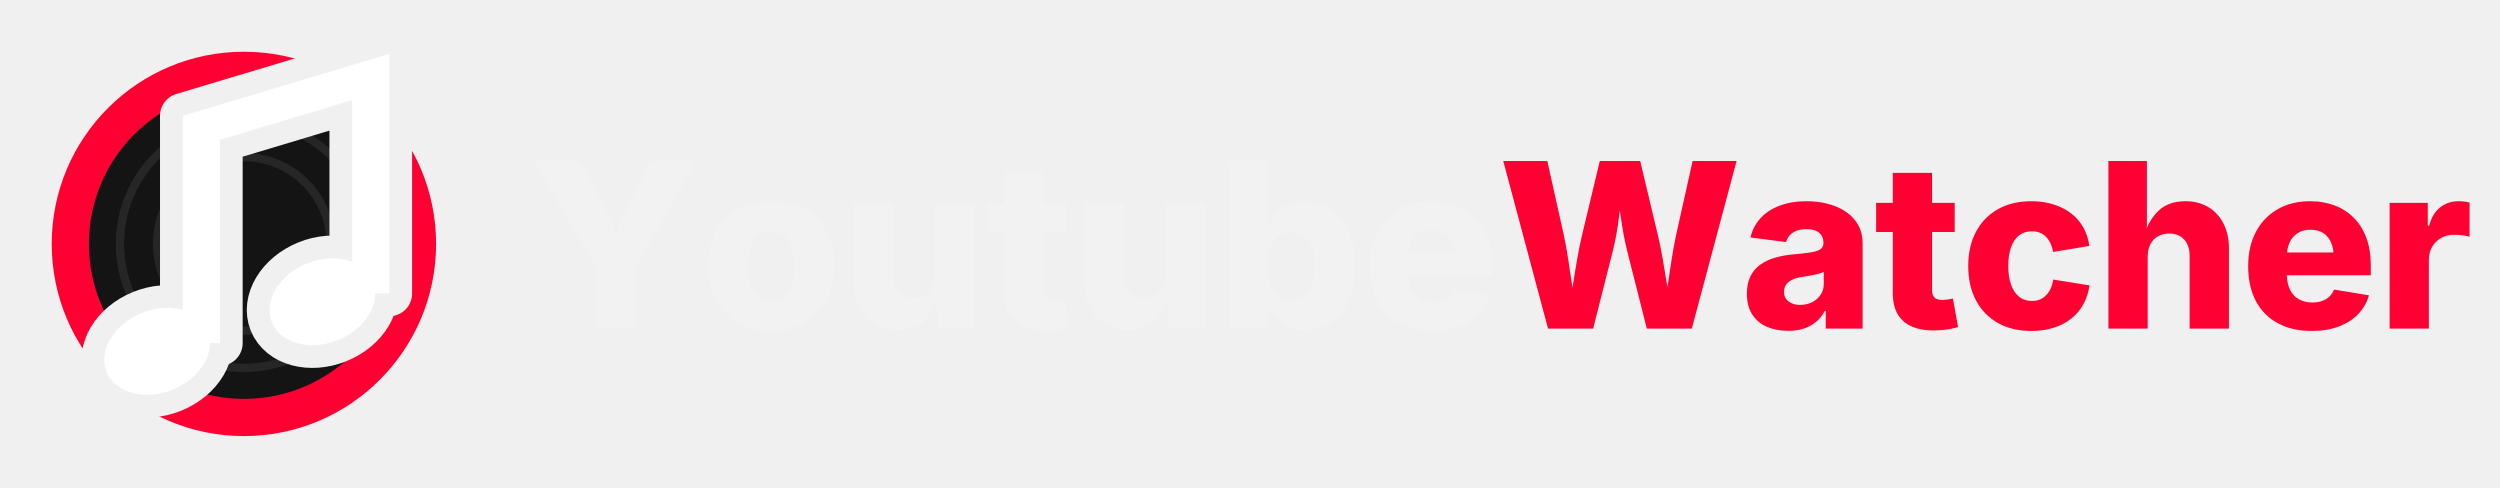
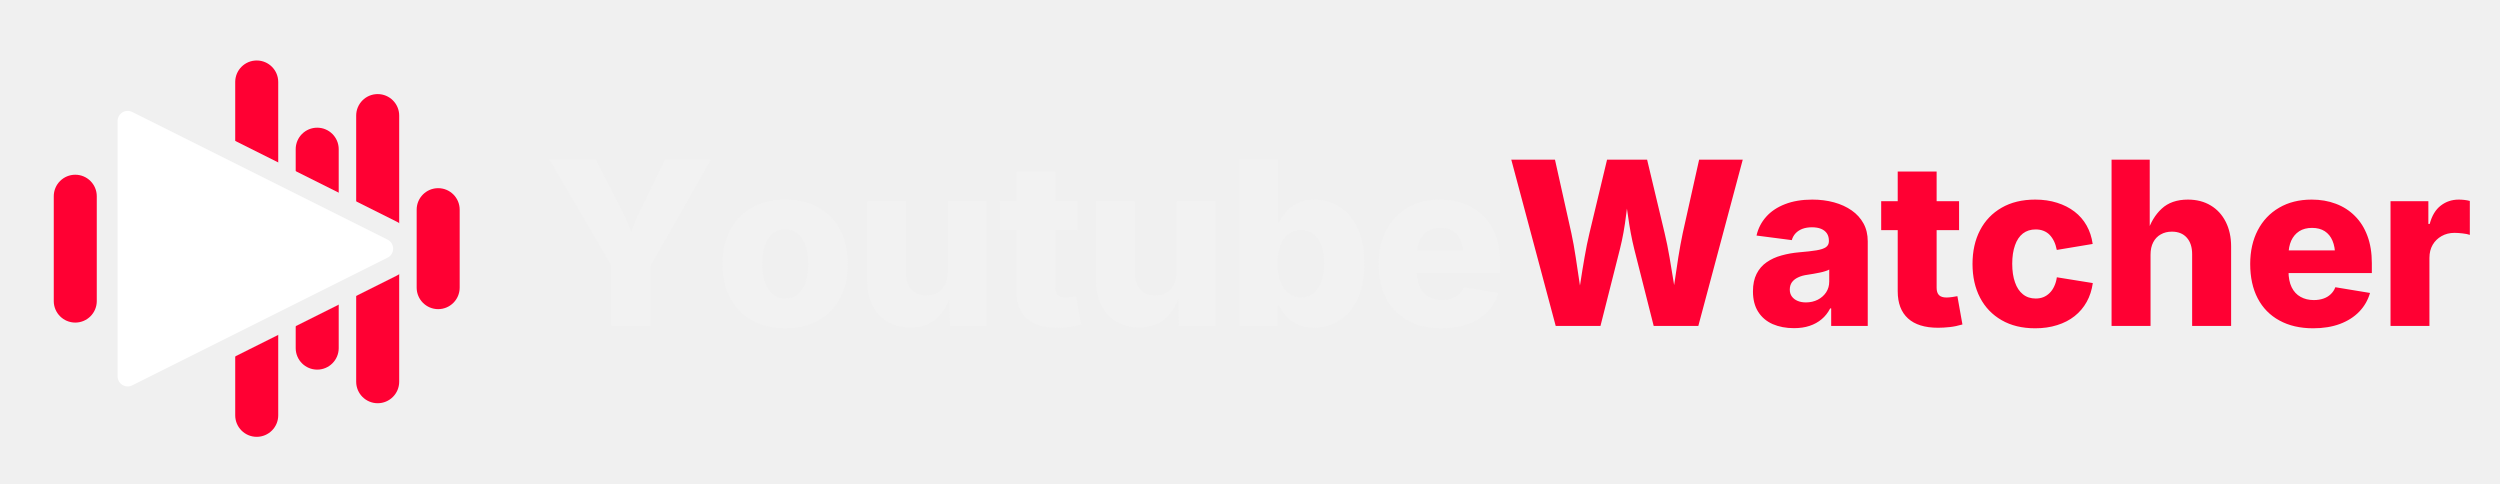
- <svg xmlns="http://www.w3.org/2000/svg" viewBox="-4 -4 369 72" width="369" height="72">
+ <svg xmlns="http://www.w3.org/2000/svg" viewBox="-4 -4 372 72" width="372" height="72">
  <defs>
    <mask id="yw-cut-d">
-       <rect width="64" height="64" fill="#fff" />
-       <g fill="#000" stroke="#000" stroke-width="5.5" stroke-linejoin="round">
-         <ellipse cx="21.5" cy="45" rx="6.6" ry="5" transform="rotate(-22 21.5 45)" />
-         <ellipse cx="41.5" cy="39" rx="6.6" ry="5" transform="rotate(-22 41.5 39)" />
-         <path d="M24.6 44V16.5L49.6 9V38H45.1V14.6L29.1 19.4V44Z" />
-       </g>
+       <rect x="-8" y="-8" width="80" height="80" fill="#fff" />
+       <path d="M15 14L53 33L15 52Z" fill="#000" stroke="#000" stroke-width="9" stroke-linejoin="round" />
    </mask>
  </defs>
-   <g>
-     <g transform="translate(32 32) scale(1.22) translate(-32 -32)">
-       <g mask="url(#yw-cut-d)">
-         <g>
-           <circle cx="32" cy="32" r="21" fill="#141414" />
-           <circle cx="32" cy="32" r="15" fill="none" stroke="#262626" stroke-width="1" />
-           <circle cx="32" cy="32" r="10.5" fill="none" stroke="#262626" stroke-width="1" />
-         </g>
-         <circle pathLength="100" cx="32" cy="32" r="21" fill="none" stroke="#ff0033" stroke-width="4.5" />
-       </g>
-       <g fill="#ffffff">
-         <ellipse cx="21.5" cy="45" rx="6.6" ry="5" transform="rotate(-22 21.5 45)" />
-         <ellipse cx="41.5" cy="39" rx="6.6" ry="5" transform="rotate(-22 41.5 39)" />
-         <path d="M24.6 44V16.5L49.6 9V38H45.1V14.6L29.1 19.4V44Z" />
-       </g>
+   <g mask="url(#yw-cut-d)">
+     <g fill="#ff0033">
+       <rect x="4.0" y="22.0" width="6.4" height="22" rx="3.2" />
+       <rect x="13.0" y="13.0" width="6.4" height="40" rx="3.2" />
+       <rect x="22.0" y="18.0" width="6.4" height="30" rx="3.2" />
+       <rect x="31.0" y="5.0" width="6.4" height="56" rx="3.2" />
+       <rect x="40.0" y="15.0" width="6.4" height="36" rx="3.2" />
+       <rect x="49.0" y="10.0" width="6.4" height="46" rx="3.2" />
+       <rect x="58.0" y="24.0" width="6.4" height="18" rx="3.2" />
    </g>
  </g>
-   <g transform="translate(-2 0)">
+   <path d="M15 14L53 33L15 52Z" fill="#ffffff" stroke="#ffffff" stroke-width="3" stroke-linejoin="round" />
+   <g transform="translate(1 0)">
    <g>
      <path fill="#f2f2f2" d="M85.98 44.5V35.53L76.78 19.76H83.66L87.54 27.35Q88.11 28.44 88.56 29.56Q89 30.67 89.47 32.15H88.42Q88.86 30.65 89.28 29.54Q89.7 28.43 90.25 27.35L93.95 19.76H100.79L91.81 35.53V44.5ZM111.84 44.85Q108.94 44.85 106.84 43.64Q104.75 42.44 103.63 40.29Q102.51 38.14 102.51 35.28Q102.51 32.41 103.63 30.26Q104.75 28.11 106.84 26.91Q108.94 25.7 111.84 25.7Q114.75 25.7 116.84 26.91Q118.93 28.11 120.04 30.26Q121.16 32.41 121.16 35.28Q121.16 38.14 120.04 40.29Q118.93 42.44 116.84 43.64Q114.75 44.85 111.84 44.85ZM111.84 40.42Q112.95 40.42 113.72 39.77Q114.48 39.12 114.87 37.96Q115.26 36.8 115.26 35.25Q115.26 33.71 114.87 32.55Q114.48 31.4 113.72 30.77Q112.95 30.14 111.84 30.14Q110.73 30.14 109.96 30.77Q109.2 31.4 108.81 32.55Q108.42 33.71 108.42 35.25Q108.42 36.8 108.81 37.96Q109.2 39.12 109.96 39.77Q110.73 40.42 111.84 40.42ZM130.46 44.73Q128.52 44.73 127.06 43.87Q125.61 43.01 124.81 41.43Q124.02 39.85 124.02 37.76V25.94H129.81V36.63Q129.81 38.19 130.62 39.08Q131.42 39.97 132.83 39.97Q133.8 39.97 134.5 39.56Q135.21 39.15 135.61 38.38Q136.01 37.61 136.01 36.53V25.94H141.8V44.5H136.35L136.25 39.82H136.5Q135.81 42.04 134.35 43.39Q132.88 44.73 130.46 44.73ZM155.37 25.94V30.24H143.78V25.94ZM146.24 21.52H152.03V38.82Q152.03 39.55 152.38 39.91Q152.73 40.27 153.51 40.27Q153.81 40.27 154.35 40.2Q154.89 40.13 155.12 40.07L155.87 44.28Q154.89 44.57 153.98 44.67Q153.06 44.77 152.25 44.77Q149.29 44.77 147.77 43.38Q146.24 41.99 146.24 39.34ZM164.53 44.73Q162.58 44.73 161.13 43.87Q159.68 43.01 158.88 41.43Q158.08 39.85 158.08 37.76V25.94H163.88V36.63Q163.88 38.19 164.68 39.08Q165.49 39.97 166.9 39.97Q167.86 39.97 168.57 39.56Q169.27 39.15 169.67 38.38Q170.07 37.61 170.07 36.53V25.94H175.87V44.5H170.42L170.32 39.82H170.57Q169.87 42.04 168.41 43.39Q166.95 44.73 164.53 44.73ZM190.57 44.77Q189.16 44.77 188.12 44.29Q187.08 43.82 186.4 43.07Q185.72 42.32 185.35 41.49H185.15V44.5H179.43V19.76H185.22V29.12H185.35Q185.7 28.28 186.37 27.5Q187.05 26.72 188.08 26.21Q189.12 25.7 190.6 25.7Q192.56 25.7 194.24 26.73Q195.93 27.75 196.97 29.86Q198.01 31.98 198.01 35.23Q198.01 38.39 197.01 40.51Q196.01 42.62 194.32 43.69Q192.63 44.77 190.57 44.77ZM188.59 40.25Q189.7 40.25 190.48 39.63Q191.25 39 191.65 37.87Q192.04 36.73 192.04 35.23Q192.04 33.72 191.65 32.6Q191.25 31.48 190.48 30.86Q189.72 30.24 188.59 30.24Q187.48 30.24 186.7 30.84Q185.92 31.45 185.5 32.57Q185.09 33.69 185.09 35.23Q185.09 36.75 185.5 37.87Q185.92 39 186.71 39.63Q187.5 40.25 188.59 40.25ZM209.5 44.85Q206.6 44.85 204.49 43.69Q202.38 42.54 201.26 40.4Q200.14 38.26 200.14 35.28Q200.14 32.43 201.26 30.27Q202.38 28.11 204.44 26.91Q206.5 25.7 209.29 25.7Q211.24 25.7 212.88 26.32Q214.52 26.93 215.72 28.14Q216.92 29.34 217.58 31.1Q218.23 32.86 218.23 35.17V36.63H202.2V33.26H215.48L212.77 34.06Q212.77 32.76 212.38 31.83Q211.99 30.9 211.23 30.4Q210.46 29.91 209.34 29.91Q208.21 29.91 207.43 30.41Q206.65 30.92 206.24 31.82Q205.83 32.73 205.83 33.94V36.36Q205.83 37.79 206.3 38.75Q206.78 39.7 207.62 40.17Q208.47 40.65 209.6 40.65Q210.38 40.65 211.02 40.43Q211.66 40.22 212.12 39.78Q212.57 39.35 212.81 38.74L217.97 39.59Q217.5 41.18 216.37 42.37Q215.23 43.55 213.49 44.2Q211.76 44.85 209.5 44.85Z" />
      <path fill="#ff0033" d="M226.49 44.5 219.88 19.76H226.38L228.82 30.7Q229.18 32.36 229.47 34.3Q229.76 36.23 230.05 38.17Q230.33 40.1 230.61 41.83H229.51Q229.85 40.1 230.15 38.17Q230.44 36.23 230.78 34.3Q231.11 32.36 231.51 30.7L234.13 19.76H240.09L242.7 30.7Q243.1 32.36 243.43 34.3Q243.76 36.23 244.07 38.17Q244.38 40.1 244.69 41.83H243.58Q243.88 40.1 244.15 38.17Q244.43 36.23 244.73 34.3Q245.04 32.36 245.39 30.7L247.83 19.76H254.32L247.71 44.5H241.07L238.18 33.08Q237.6 30.74 237.23 28Q236.85 25.27 236.36 22.58H237.85Q237.29 25.24 236.97 27.95Q236.65 30.65 236.04 33.08L233.15 44.5ZM261.95 44.83Q260.17 44.83 258.78 44.23Q257.4 43.62 256.62 42.4Q255.84 41.18 255.84 39.35Q255.84 37.81 256.38 36.75Q256.92 35.68 257.88 35.02Q258.84 34.35 260.09 34.01Q261.33 33.66 262.74 33.54Q264.32 33.41 265.29 33.25Q266.25 33.09 266.7 32.78Q267.14 32.46 267.14 31.9V31.83Q267.14 31.18 266.85 30.74Q266.55 30.29 265.98 30.05Q265.42 29.82 264.62 29.82Q263.82 29.82 263.2 30.05Q262.58 30.29 262.18 30.72Q261.78 31.15 261.62 31.73L256.37 31.05Q256.73 29.46 257.81 28.25Q258.88 27.05 260.61 26.38Q262.35 25.7 264.67 25.7Q266.4 25.7 267.9 26.11Q269.4 26.52 270.53 27.31Q271.66 28.1 272.29 29.25Q272.92 30.4 272.92 31.9V44.5H267.48V41.89H267.33Q266.83 42.86 266.06 43.5Q265.29 44.15 264.26 44.49Q263.24 44.83 261.95 44.83ZM263.71 41Q264.69 41 265.48 40.6Q266.26 40.2 266.73 39.5Q267.19 38.8 267.19 37.89V36.11Q266.95 36.25 266.57 36.36Q266.2 36.48 265.75 36.57Q265.3 36.66 264.85 36.74Q264.41 36.81 263.99 36.88Q263.14 36.99 262.55 37.28Q261.95 37.56 261.63 38.01Q261.32 38.46 261.32 39.09Q261.32 39.7 261.63 40.12Q261.95 40.55 262.48 40.77Q263.01 41 263.71 41ZM286.51 25.94V30.24H274.92V25.94ZM277.38 21.52H283.17V38.82Q283.17 39.55 283.52 39.91Q283.87 40.27 284.65 40.27Q284.95 40.27 285.49 40.2Q286.03 40.13 286.26 40.07L287.01 44.28Q286.03 44.57 285.12 44.67Q284.2 44.77 283.39 44.77Q280.43 44.77 278.91 43.38Q277.38 41.99 277.38 39.34ZM297.84 44.85Q294.93 44.85 292.84 43.64Q290.75 42.44 289.63 40.29Q288.51 38.14 288.51 35.28Q288.51 32.41 289.63 30.26Q290.75 28.11 292.84 26.91Q294.93 25.7 297.84 25.7Q299.62 25.7 301.09 26.17Q302.57 26.63 303.69 27.49Q304.8 28.34 305.49 29.56Q306.18 30.79 306.39 32.3L301.05 33.19Q300.91 32.46 300.64 31.9Q300.36 31.33 299.97 30.93Q299.58 30.54 299.06 30.34Q298.54 30.14 297.91 30.14Q296.79 30.14 296.01 30.74Q295.23 31.35 294.83 32.5Q294.42 33.66 294.42 35.25Q294.42 36.85 294.83 38.01Q295.23 39.17 296.01 39.79Q296.79 40.42 297.91 40.42Q298.55 40.42 299.07 40.21Q299.58 40 299.99 39.59Q300.4 39.19 300.67 38.6Q300.95 38.01 301.06 37.26L306.41 38.12Q306.19 39.68 305.5 40.92Q304.81 42.16 303.7 43.04Q302.59 43.92 301.1 44.38Q299.62 44.85 297.84 44.85ZM315 33.91V44.5H309.2V19.76H314.88V30.62H314.52Q315.2 28.41 316.65 27.06Q318.1 25.7 320.56 25.7Q322.5 25.7 323.95 26.57Q325.39 27.43 326.19 29.01Q326.99 30.59 326.99 32.68V44.5H321.19V33.81Q321.19 32.25 320.39 31.36Q319.6 30.47 318.17 30.47Q317.24 30.47 316.52 30.88Q315.8 31.28 315.4 32.05Q315 32.81 315 33.91ZM339.2 44.85Q336.29 44.85 334.18 43.69Q332.07 42.54 330.95 40.4Q329.83 38.26 329.83 35.28Q329.83 32.43 330.95 30.27Q332.07 28.11 334.13 26.91Q336.19 25.7 338.98 25.7Q340.94 25.7 342.57 26.32Q344.21 26.93 345.41 28.14Q346.62 29.34 347.27 31.1Q347.93 32.86 347.93 35.17V36.63H331.89V33.26H345.17L342.47 34.06Q342.47 32.76 342.08 31.83Q341.69 30.9 340.92 30.4Q340.16 29.91 339.03 29.91Q337.9 29.91 337.12 30.41Q336.34 30.92 335.93 31.82Q335.53 32.73 335.53 33.94V36.36Q335.53 37.79 336 38.75Q336.47 39.7 337.32 40.17Q338.17 40.65 339.3 40.65Q340.08 40.65 340.72 40.43Q341.35 40.22 341.81 39.78Q342.27 39.35 342.5 38.74L347.66 39.59Q347.2 41.18 346.06 42.37Q344.92 43.55 343.19 44.2Q341.45 44.85 339.2 44.85ZM350.71 44.5V25.94H356.34V29.32H356.54Q357.03 27.48 358.19 26.59Q359.34 25.7 360.87 25.7Q361.27 25.7 361.71 25.75Q362.15 25.8 362.51 25.9V30.95Q362.1 30.8 361.43 30.73Q360.75 30.65 360.22 30.65Q359.16 30.65 358.31 31.13Q357.47 31.6 356.98 32.43Q356.5 33.26 356.5 34.37V44.5Z" />
    </g>
  </g>
</svg>
